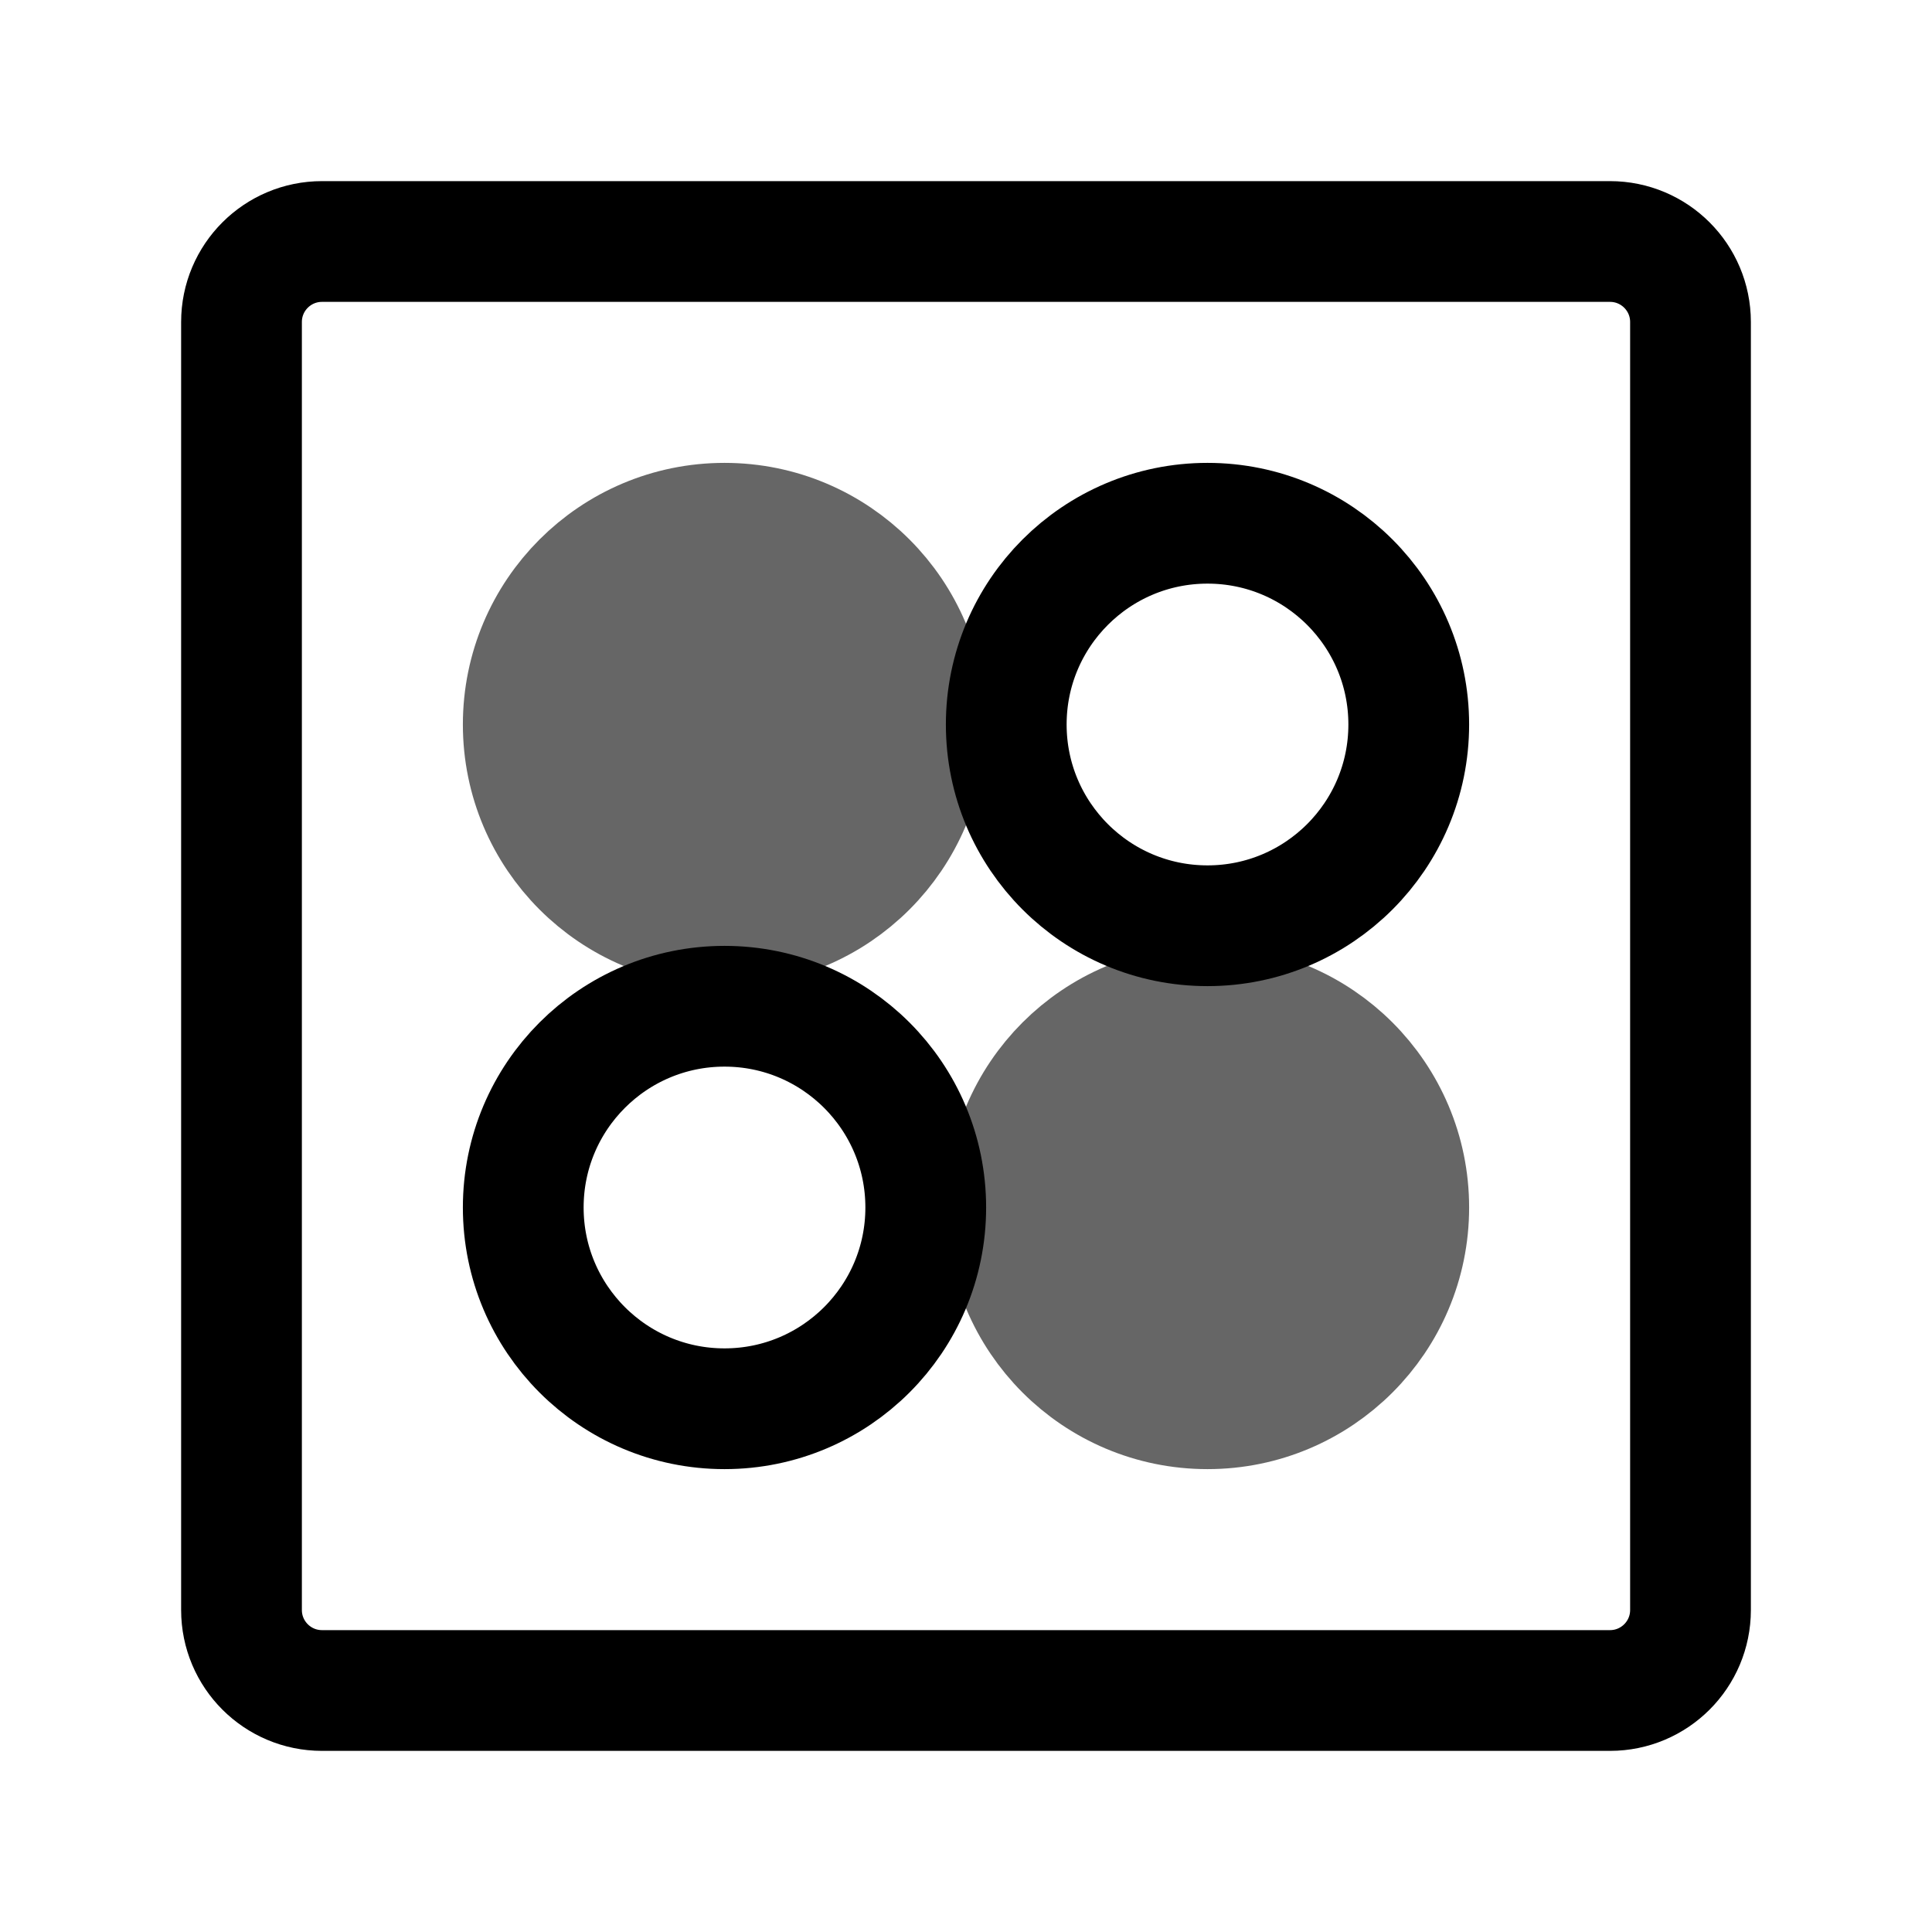
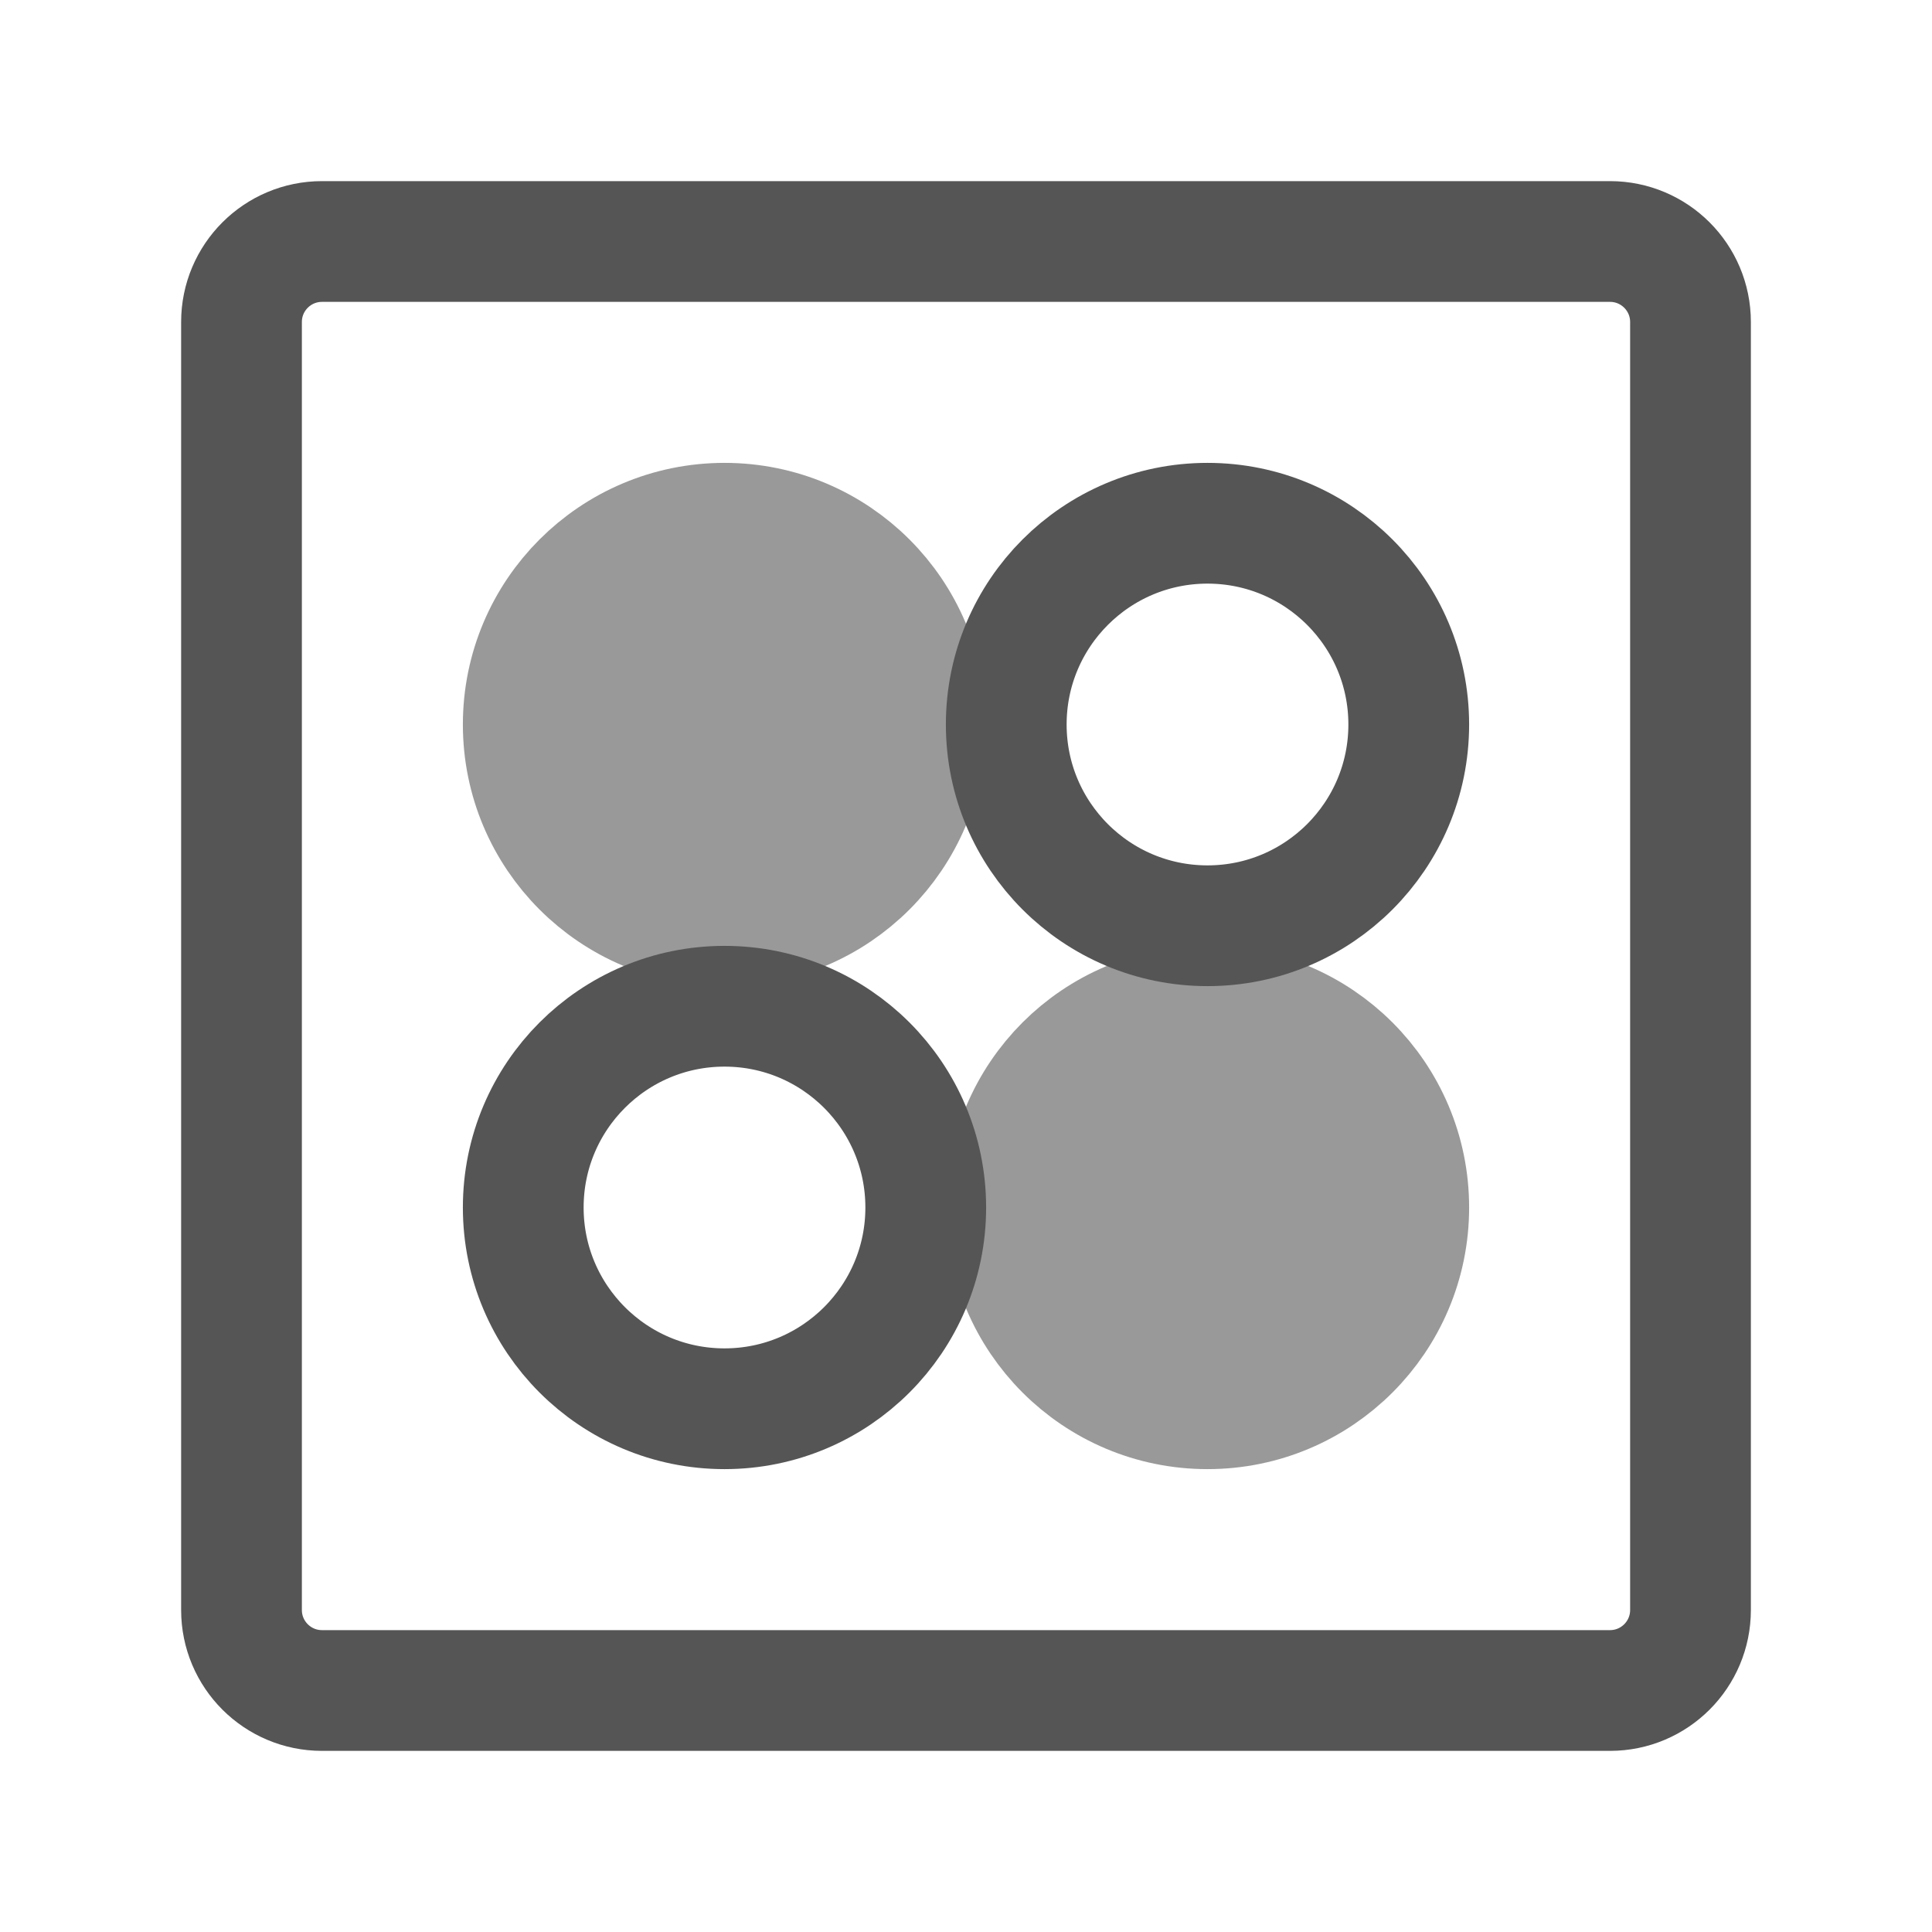
- <svg xmlns="http://www.w3.org/2000/svg" viewBox="0 0 24 24" fill="none" stroke="currentColor" stroke-width="1.5" stroke-linecap="round" stroke-linejoin="round">
+ <svg xmlns="http://www.w3.org/2000/svg" viewBox="0 0 24 24" fill="none" stroke="#555" stroke-width="1.5" stroke-linecap="round" stroke-linejoin="round">
  <rect x="3" y="3" width="18" height="18" rx="1" />
-   <circle cx="9" cy="9" r="2.5" fill="currentColor" opacity="0.6" />
-   <circle cx="15" cy="15" r="2.5" fill="currentColor" opacity="0.6" />
+   <circle cx="9" cy="9" r="2.5" fill="#555" opacity="0.6" />
+   <circle cx="15" cy="15" r="2.5" fill="#555" opacity="0.6" />
  <circle cx="15" cy="9" r="2.5" />
  <circle cx="9" cy="15" r="2.5" />
</svg>
